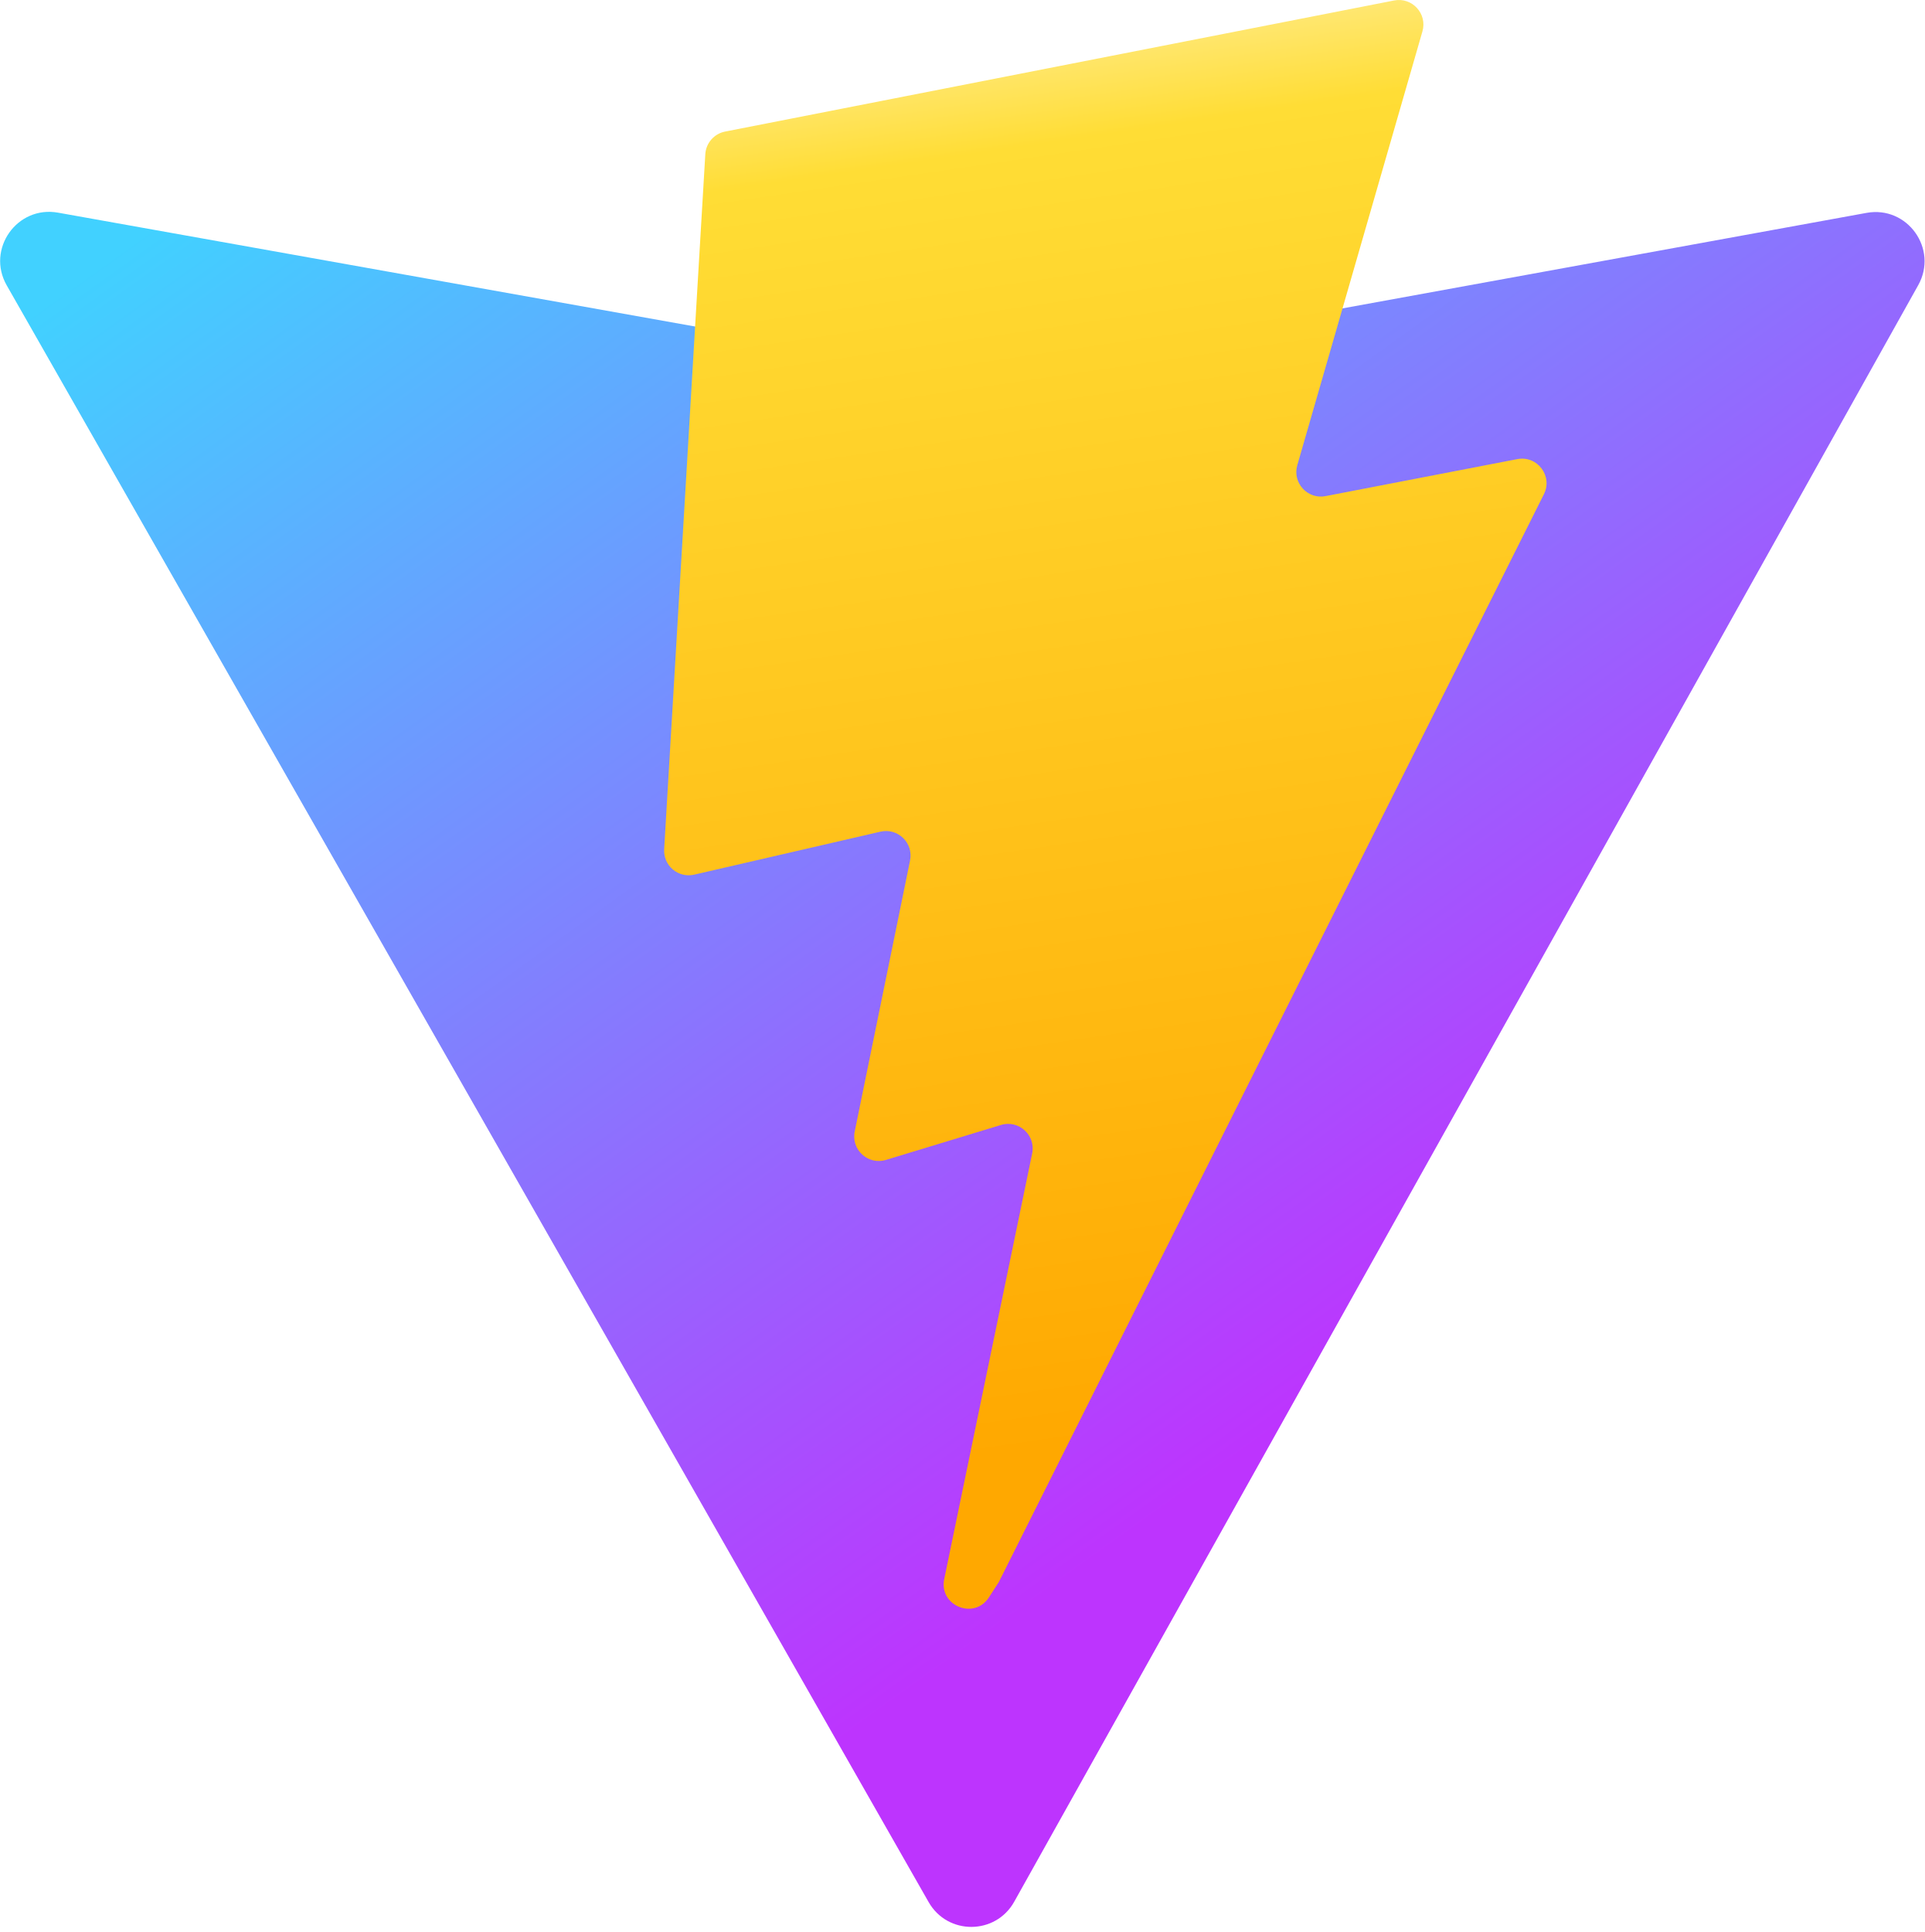
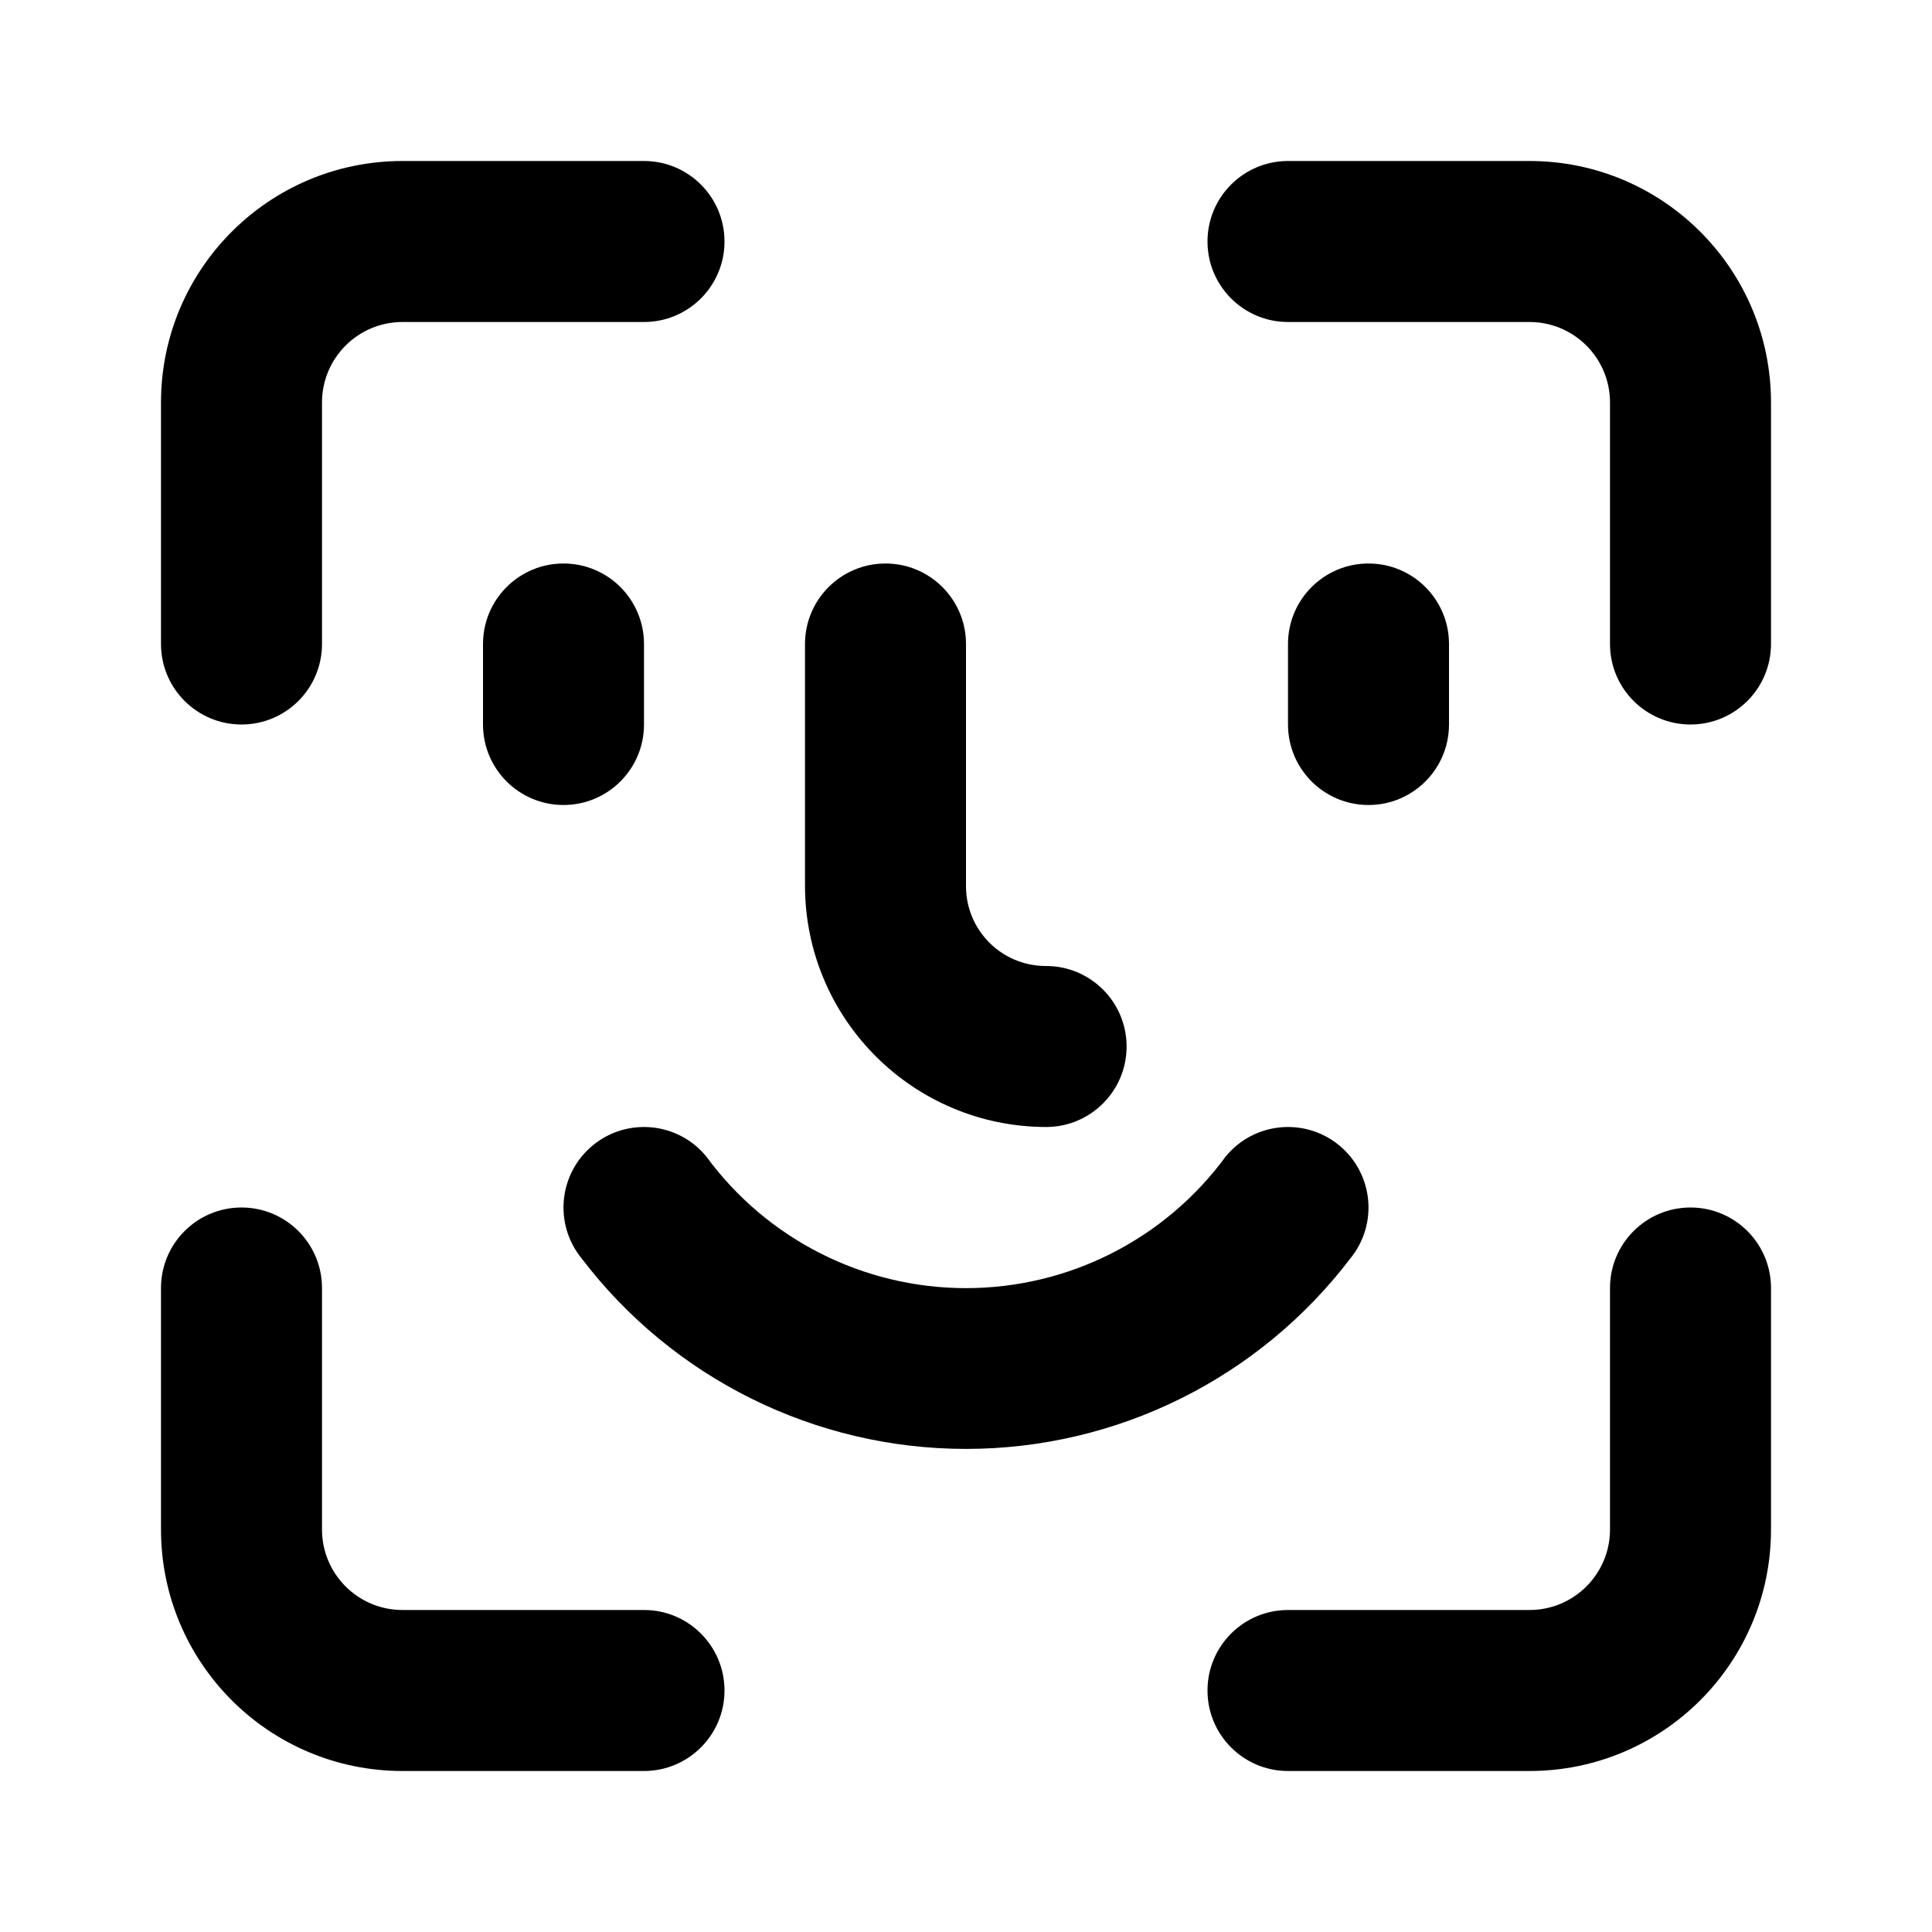
- <svg xmlns="http://www.w3.org/2000/svg" aria-hidden="true" role="img" class="iconify iconify--logos" width="31.88" height="32" preserveAspectRatio="xMidYMid meet" viewBox="0 0 256 257">
-   <defs>
-     <linearGradient id="IconifyId1813088fe1fbc01fb466" x1="-.828%" x2="57.636%" y1="7.652%" y2="78.411%">
-       <stop offset="0%" stop-color="#41D1FF" />
-       <stop offset="100%" stop-color="#BD34FE" />
-     </linearGradient>
-     <linearGradient id="IconifyId1813088fe1fbc01fb467" x1="43.376%" x2="50.316%" y1="2.242%" y2="89.03%">
-       <stop offset="0%" stop-color="#FFEA83" />
-       <stop offset="8.333%" stop-color="#FFDD35" />
-       <stop offset="100%" stop-color="#FFA800" />
-     </linearGradient>
-   </defs>
-   <path fill="url(#IconifyId1813088fe1fbc01fb466)" d="M255.153 37.938L134.897 252.976c-2.483 4.44-8.862 4.466-11.382.048L.875 37.958c-2.746-4.814 1.371-10.646 6.827-9.67l120.385 21.517a6.537 6.537 0 0 0 2.322-.004l117.867-21.483c5.438-.991 9.574 4.796 6.877 9.62Z" />
-   <path fill="url(#IconifyId1813088fe1fbc01fb467)" d="M185.432.063L96.44 17.501a3.268 3.268 0 0 0-2.634 3.014l-5.474 92.456a3.268 3.268 0 0 0 3.997 3.378l24.777-5.718c2.318-.535 4.413 1.507 3.936 3.838l-7.361 36.047c-.495 2.426 1.782 4.5 4.151 3.78l15.304-4.649c2.372-.72 4.652 1.36 4.15 3.788l-11.698 56.621c-.732 3.542 3.979 5.473 5.943 2.437l1.313-2.028l72.516-144.72c1.215-2.423-.88-5.186-3.54-4.672l-25.505 4.922c-2.396.462-4.435-1.77-3.759-4.114l16.646-57.705c.677-2.35-1.37-4.583-3.769-4.113Z" />
+ <svg xmlns="http://www.w3.org/2000/svg" fill="#000000" width="800px" height="800px" viewBox="0 0 24 24">
+   <path d="M9,3A1,1,0,0,1,8,4H5A1,1,0,0,0,4,5V8A1,1,0,0,1,2,8V5A3,3,0,0,1,5,2H8A1,1,0,0,1,9,3ZM2,19a3,3,0,0,0,3,3H8a1,1,0,0,0,0-2H5a1,1,0,0,1-1-1V16a1,1,0,0,0-2,0Zm19-4a1,1,0,0,0-1,1v3a1,1,0,0,1-1,1H16a1,1,0,0,0,0,2h3a3,3,0,0,0,3-3V16A1,1,0,0,0,21,15ZM19,2H16a1,1,0,0,0,0,2h3a1,1,0,0,1,1,1V8a1,1,0,0,0,2,0V5A3,3,0,0,0,19,2ZM8,9V8A1,1,0,0,0,6,8V9A1,1,0,0,0,8,9ZM18,9V8a1,1,0,0,0-2,0V9a1,1,0,0,0,2,0ZM8.775,14.368a1,1,0,0,0-1.55,1.264,6,6,0,0,0,9.55,0,1,1,0,1,0-1.55-1.264,4,4,0,0,1-6.45,0ZM11,7a1,1,0,0,0-1,1v3.01A3,3,0,0,0,13,14a1,1,0,0,0-.01-2,.991.991,0,0,1-.99-.99V8A1,1,0,0,0,11,7Z" />
</svg>
